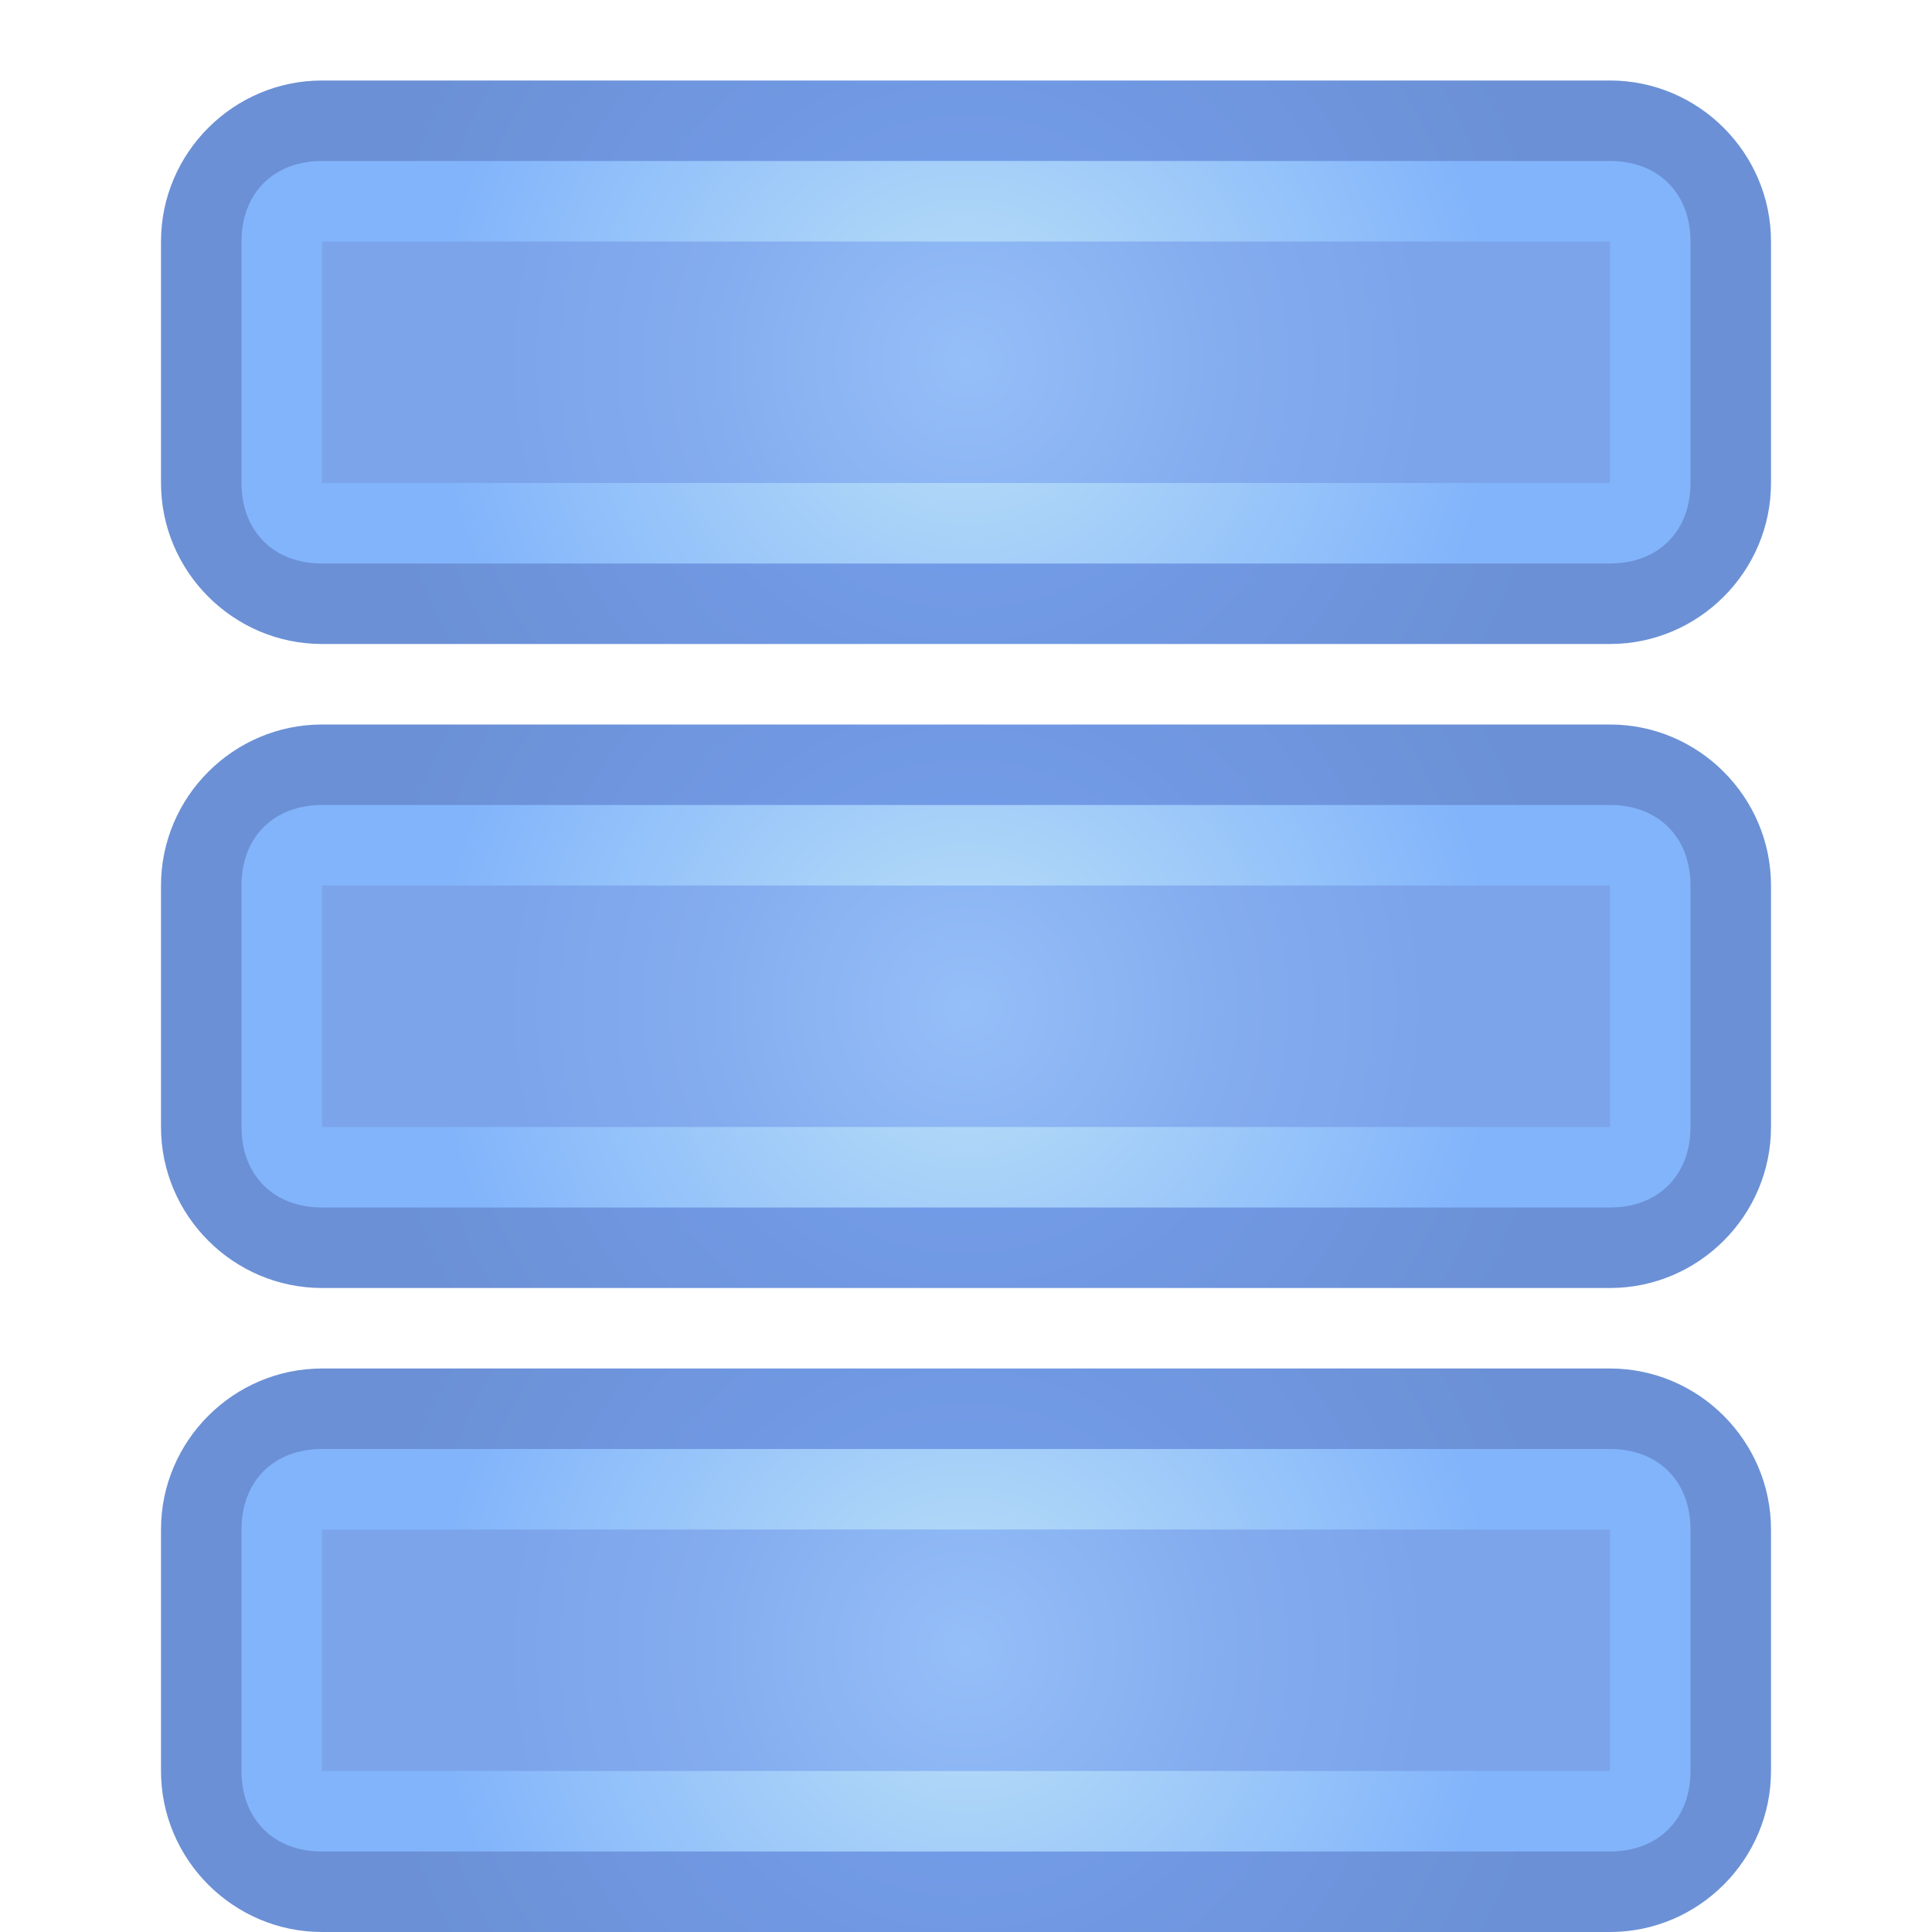
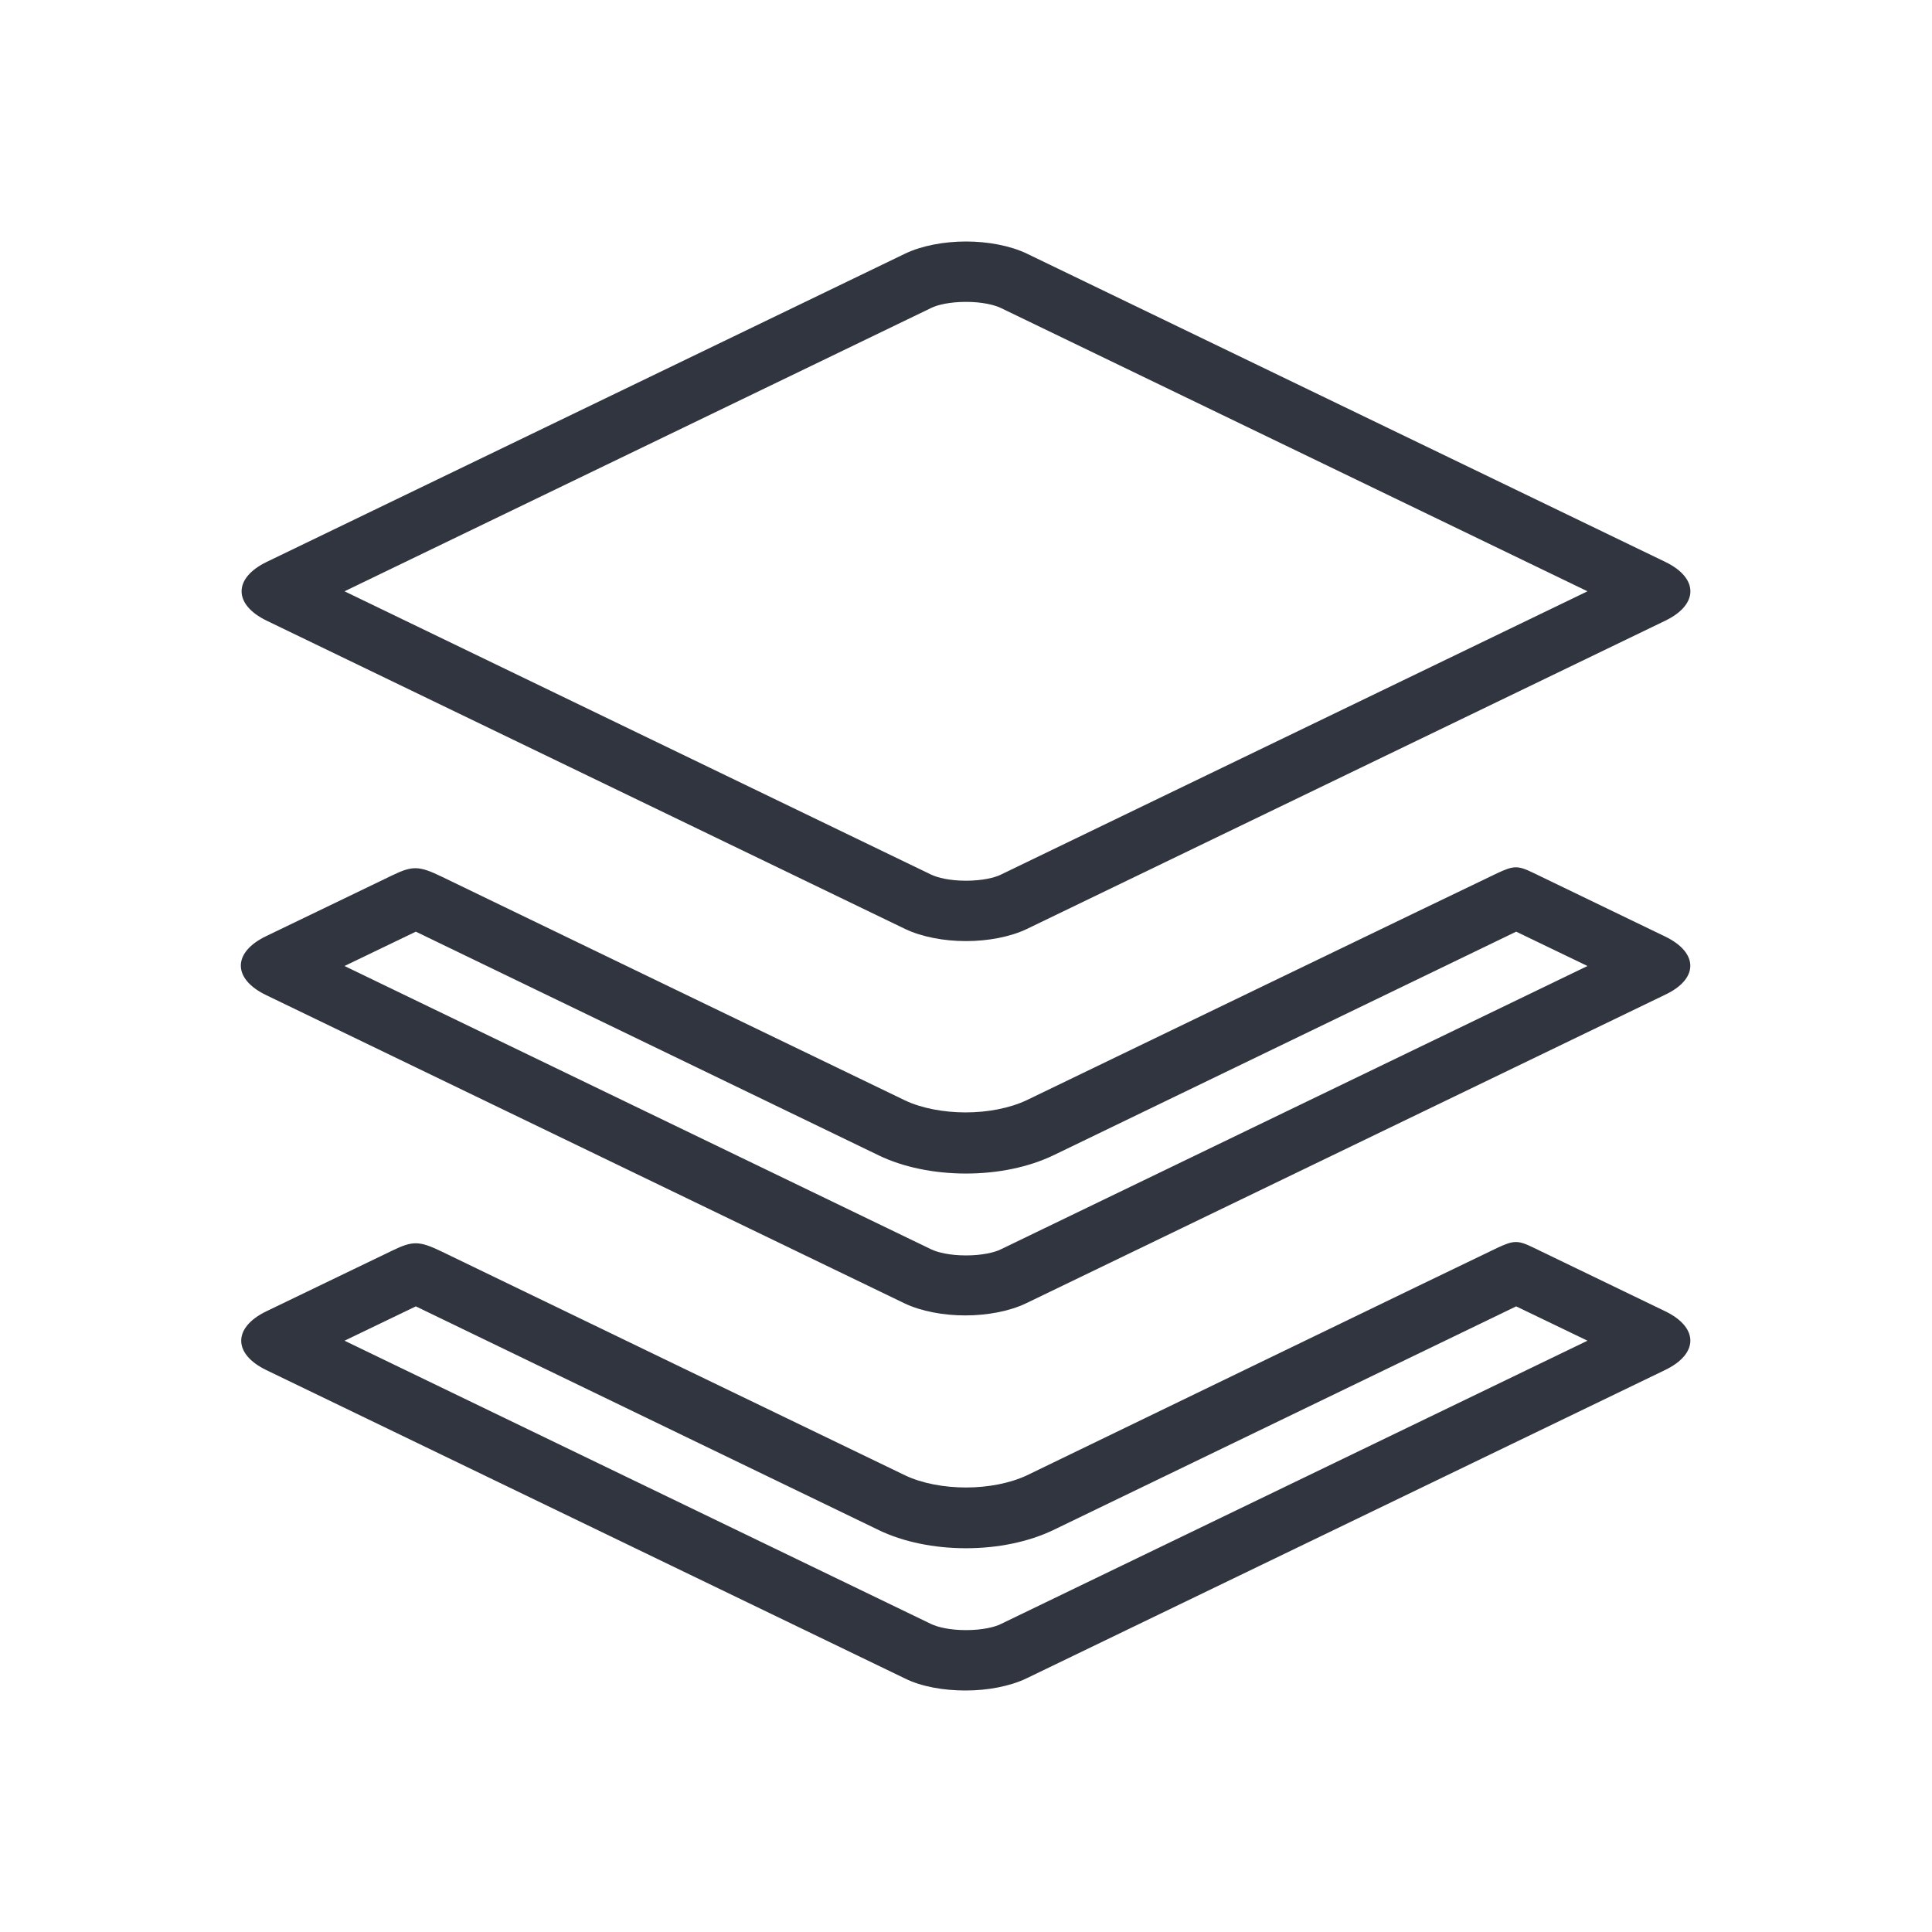
- <svg xmlns="http://www.w3.org/2000/svg" version="1.1" x="0px" y="0px" width="24px" height="24px" viewBox="-2 -1 24 24" style="overflow:visible;enable-background:new -2 -1 24 24;" xml:space="preserve" preserveAspectRatio="xMinYMid meet">
-   <defs>
- </defs>
-   <radialGradient id="SVGID_1_" cx="10" cy="19.5" r="7.492" gradientUnits="userSpaceOnUse">
-     <stop offset="0" style="stop-color:#76A1F0" />
-     <stop offset="1" style="stop-color:#6B90D5" />
-   </radialGradient>
-   <path style="fill:url(#SVGID_1_);" d="M20,21c0,1.1-0.9,2-2,2H2c-1.1,0-2-0.9-2-2v-3c0-1.1,0.9-2,2-2h16c1.1,0,2,0.9,2,2V21z" />
-   <radialGradient id="SVGID_2_" cx="10" cy="19.5" r="6.605" gradientUnits="userSpaceOnUse">
-     <stop offset="0" style="stop-color:#BBE0F7" />
-     <stop offset="1" style="stop-color:#82B4FB" />
-   </radialGradient>
-   <path style="fill:url(#SVGID_2_);" d="M2,22c-0.6,0-1-0.4-1-1v-3c0-0.6,0.4-1,1-1h16c0.6,0,1,0.4,1,1v3c0,0.6-0.4,1-1,1H2z" />
-   <radialGradient id="SVGID_3_" cx="10" cy="19.5" r="5.755" gradientUnits="userSpaceOnUse">
-     <stop offset="0" style="stop-color:#95BFF8" />
-     <stop offset="0.557" style="stop-color:#84ADEF" />
-     <stop offset="1" style="stop-color:#7CA4EB" />
-   </radialGradient>
-   <rect x="2" y="18" style="fill:url(#SVGID_3_);" width="16" height="3" />
-   <radialGradient id="SVGID_4_" cx="10" cy="11.5" r="7.492" gradientUnits="userSpaceOnUse">
-     <stop offset="0" style="stop-color:#76A1F0" />
-     <stop offset="1" style="stop-color:#6B90D5" />
-   </radialGradient>
-   <path style="fill:url(#SVGID_4_);" d="M20,13c0,1.1-0.9,2-2,2H2c-1.1,0-2-0.9-2-2v-3c0-1.1,0.9-2,2-2h16c1.1,0,2,0.9,2,2V13z" />
-   <radialGradient id="SVGID_5_" cx="10" cy="11.5" r="6.605" gradientUnits="userSpaceOnUse">
-     <stop offset="0" style="stop-color:#BBE0F7" />
-     <stop offset="1" style="stop-color:#82B4FB" />
-   </radialGradient>
-   <path style="fill:url(#SVGID_5_);" d="M2,14c-0.6,0-1-0.4-1-1v-3c0-0.6,0.4-1,1-1h16c0.6,0,1,0.4,1,1v3c0,0.6-0.4,1-1,1H2z" />
-   <radialGradient id="SVGID_6_" cx="10" cy="11.5" r="5.755" gradientUnits="userSpaceOnUse">
-     <stop offset="0" style="stop-color:#95BFF8" />
-     <stop offset="0.557" style="stop-color:#84ADEF" />
-     <stop offset="1" style="stop-color:#7CA4EB" />
-   </radialGradient>
-   <rect x="2" y="10" style="fill:url(#SVGID_6_);" width="16" height="3" />
-   <radialGradient id="SVGID_7_" cx="10" cy="3.5" r="7.492" gradientUnits="userSpaceOnUse">
-     <stop offset="0" style="stop-color:#76A1F0" />
-     <stop offset="1" style="stop-color:#6B90D5" />
-   </radialGradient>
-   <path style="fill:url(#SVGID_7_);" d="M20,5c0,1.1-0.9,2-2,2H2C0.9,7,0,6.1,0,5V2c0-1.1,0.9-2,2-2h16c1.1,0,2,0.9,2,2V5z" />
-   <radialGradient id="SVGID_8_" cx="10" cy="3.5" r="6.605" gradientUnits="userSpaceOnUse">
-     <stop offset="0" style="stop-color:#BBE0F7" />
-     <stop offset="1" style="stop-color:#82B4FB" />
-   </radialGradient>
-   <path style="fill:url(#SVGID_8_);" d="M2,6C1.4,6,1,5.6,1,5V2c0-0.6,0.4-1,1-1h16c0.6,0,1,0.4,1,1v3c0,0.6-0.4,1-1,1H2z" />
-   <radialGradient id="SVGID_9_" cx="10" cy="3.5" r="5.755" gradientUnits="userSpaceOnUse">
-     <stop offset="0" style="stop-color:#95BFF8" />
-     <stop offset="0.557" style="stop-color:#84ADEF" />
-     <stop offset="1" style="stop-color:#7CA4EB" />
-   </radialGradient>
-   <rect x="2" y="2" style="fill:url(#SVGID_9_);" width="16" height="3" />
+ <svg xmlns="http://www.w3.org/2000/svg" version="1.1" id="Layer_1" x="0px" y="0px" width="512px" height="512px" viewBox="0 0 512 512" style="enable-background:new 0 0 512 512;" xml:space="preserve">
+   <defs id="defs15" />
+   <g id="g3" style="fill:#313540;fill-opacity:1">
+     <g id="g5" style="fill:#313540;fill-opacity:1">
+       <path d="M70.7,164.5l169.2,81.7c4.4,2.1,10.3,3.2,16.1,3.2s11.7-1.1,16.1-3.2l169.2-81.7c8.9-4.3,8.9-11.3,0-15.6L272.1,67.2    c-4.4-2.1-10.3-3.2-16.1-3.2s-11.7,1.1-16.1,3.2L70.7,148.9C61.8,153.2,61.8,160.2,70.7,164.5z M246.8,81.6    c1.6-0.8,4.9-1.6,9.2-1.6c4.3,0,7.5,0.8,9.2,1.6l155.5,75.1l-155.5,75.1c-1.6,0.8-4.9,1.6-9.2,1.6c-4.3,0-7.5-0.8-9.2-1.6    L91.3,156.7L246.8,81.6z" id="path7" style="fill:#313540;fill-opacity:1" />
+       <path d="M441.3,248.2c0,0-30.9-14.9-35-16.9s-5.2-1.9-9.5,0.1s-124.8,60.2-124.8,60.2c-4.5,2.1-10.3,3.2-16.1,3.2    s-11.7-1.1-16.1-3.2c0,0-117.3-56.6-122.8-59.3c-6-2.9-7.7-2.9-13.1-0.3c-5.6,2.7-33.4,16.1-33.4,16.1c-8.9,4.3-8.9,11.3,0,15.6    l169.2,81.7c4.4,2.1,10.3,3.2,16.1,3.2s11.7-1.1,16.1-3.2l169.2-81.7C450.2,259.5,450.2,252.5,441.3,248.2z M265.2,331.1    c-1.6,0.8-4.9,1.6-9.2,1.6c-4.3,0-7.5-0.8-9.2-1.6L91.3,256l18.9-9.1l122.7,59.3c6.4,3.1,14.6,4.8,23.1,4.8s16.6-1.7,23.1-4.8    l122.7-59.3l18.9,9.1L265.2,331.1z" id="path9" style="fill:#313540;fill-opacity:1" />
+     </g>
+     <path d="M441.3,347.5c0,0-30.9-14.9-35-16.9s-5.2-1.9-9.5,0.1S272.1,391,272.1,391c-4.5,2.1-10.3,3.2-16.1,3.2s-11.7-1.1-16.1-3.2   c0,0-117.3-56.6-122.8-59.3c-6-2.9-7.7-2.9-13.1-0.3c-5.6,2.7-33.4,16.1-33.4,16.1c-8.9,4.3-8.9,11.3,0,15.6l169.2,81.7   c4.4,2.2,10.3,3.2,16.1,3.2s11.7-1.1,16.1-3.2l169.2-81.7C450.2,358.8,450.2,351.8,441.3,347.5z M265.2,430.4   c-1.6,0.8-4.9,1.6-9.2,1.6c-4.3,0-7.5-0.8-9.2-1.6L91.3,355.3l18.9-9.1l122.7,59.3c6.4,3.1,14.6,4.8,23.1,4.8s16.6-1.7,23.1-4.8   l122.7-59.3l18.9,9.1L265.2,430.4z" id="path11" style="fill:#313540;fill-opacity:1" />
+   </g>
</svg>
